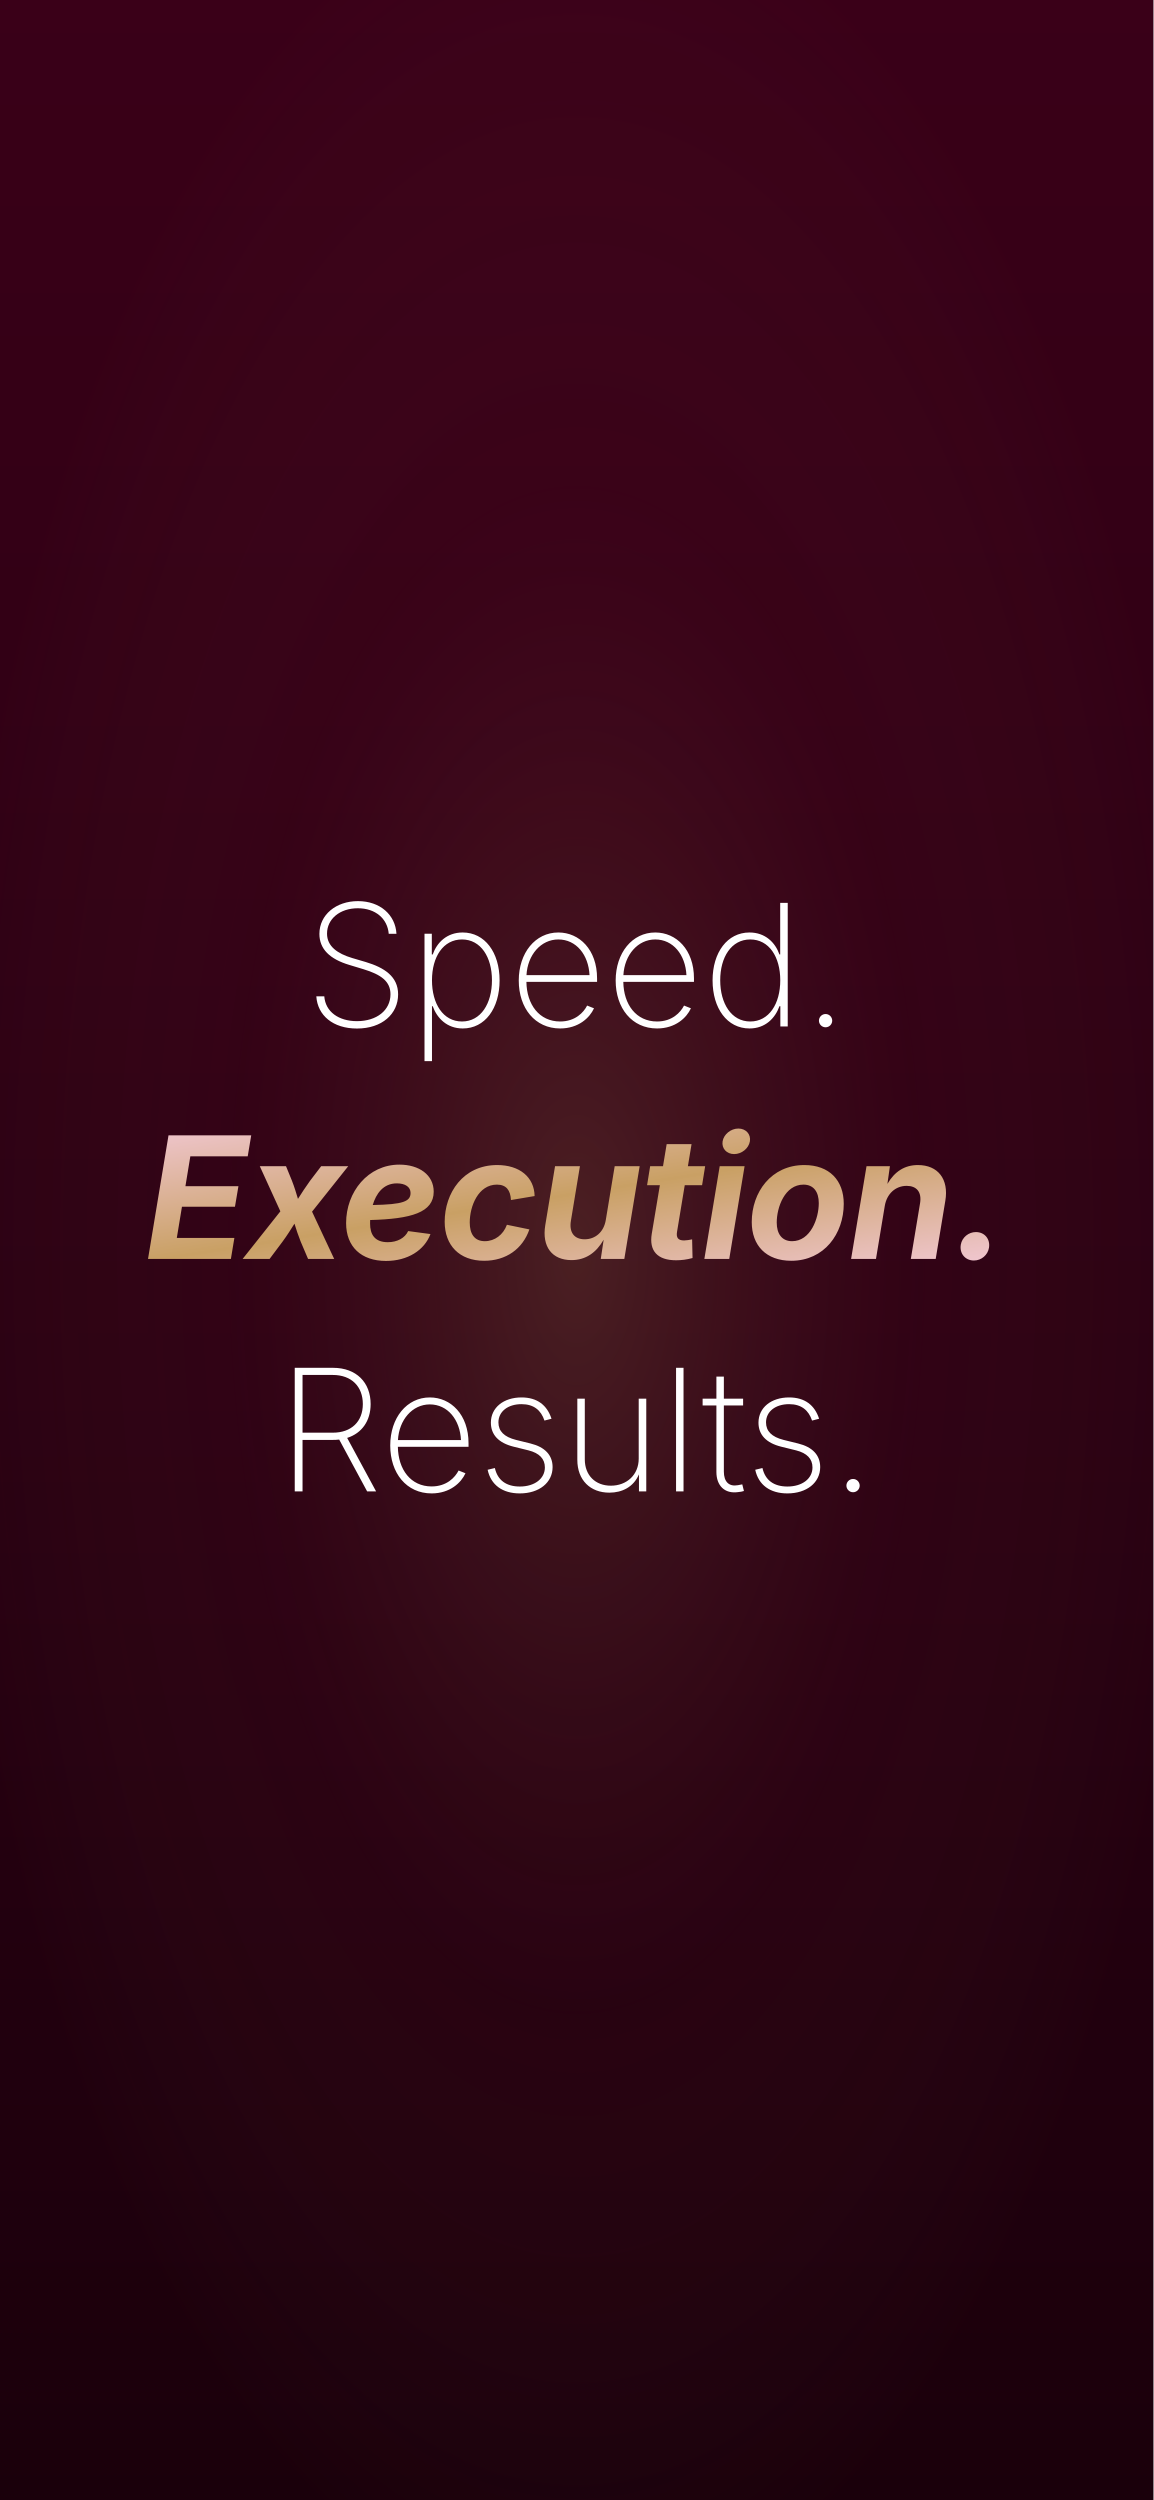
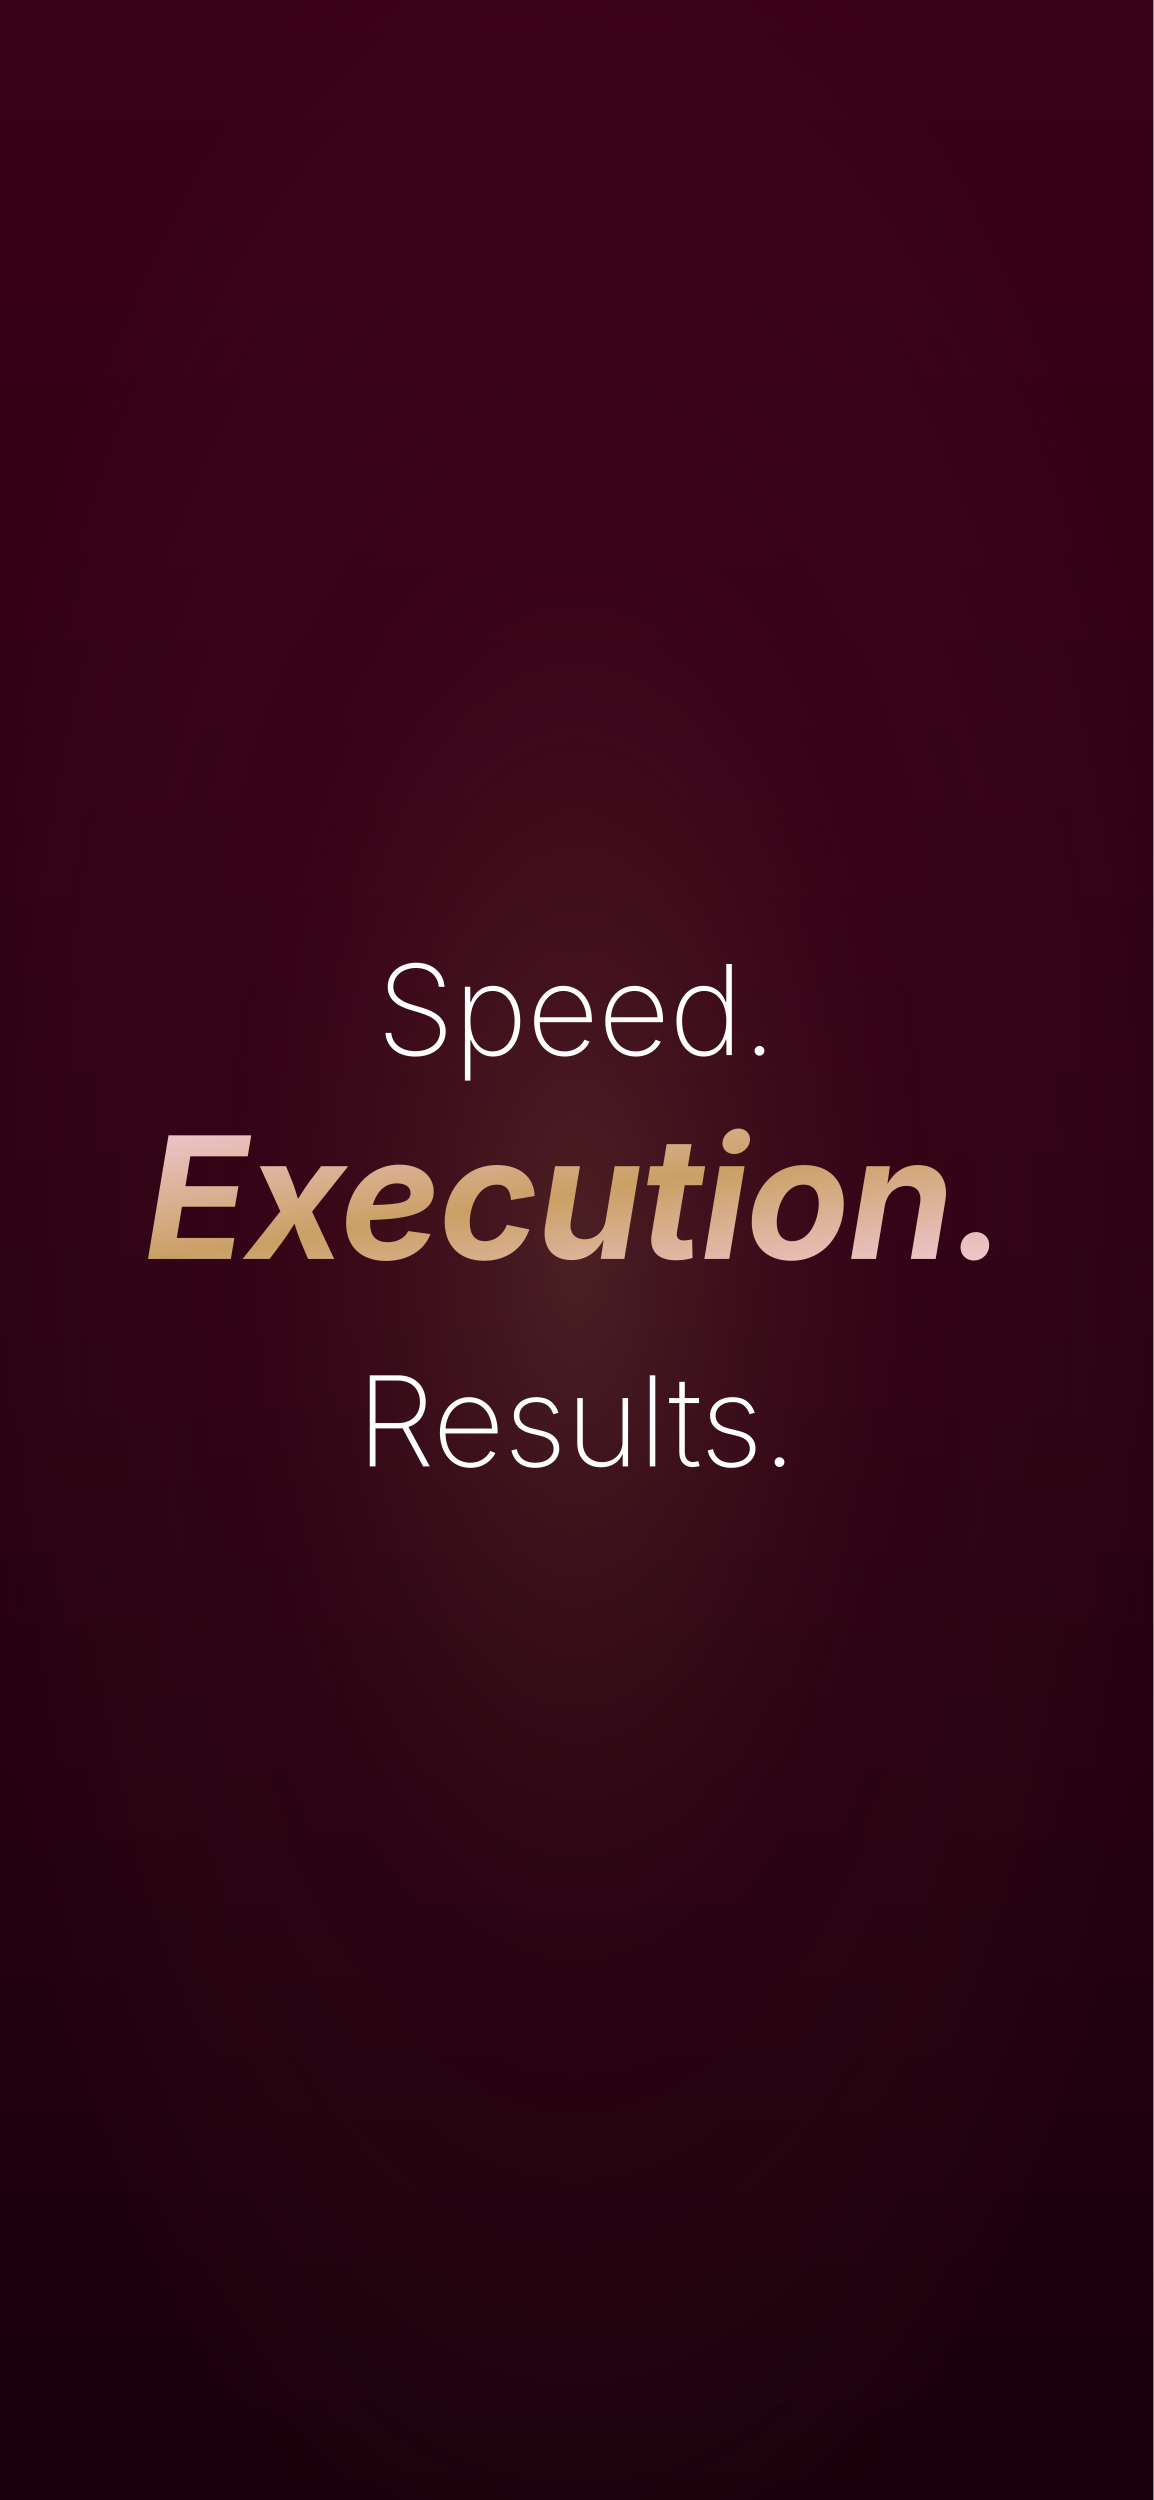
<svg xmlns="http://www.w3.org/2000/svg" viewBox="0 0 1290 2796" width="1290" height="2796" role="img" aria-label="Speed Execution Results wallpaper">
  <defs>
    <linearGradient id="bg" x1="0" y1="0" x2="0" y2="1">
      <stop offset="0%" stop-color="#3a0018" />
      <stop offset="55%" stop-color="#2a0012" />
      <stop offset="100%" stop-color="#1a000b" />
    </linearGradient>
    <linearGradient id="gold" x1="0" y1="0" x2="1" y2="1">
      <stop offset="0%" stop-color="#f0c6cf" />
      <stop offset="50%" stop-color="#c9a064" />
      <stop offset="100%" stop-color="#f0c6cf" />
    </linearGradient>
    <radialGradient id="glow" cx="50%" cy="50%" r="55%">
      <stop offset="0%" stop-color="#c9a064" stop-opacity="0.2" />
      <stop offset="55%" stop-color="#7c1f36" stop-opacity="0.08" />
      <stop offset="100%" stop-color="#c9a064" stop-opacity="0" />
    </radialGradient>
  </defs>
  <rect width="1290" height="2796" fill="url(#bg)" />
  <rect width="1290" height="2796" fill="url(#glow)" />
-   <text x="645" y="1148" font-family="'Helvetica Neue', 'Inter', -apple-system, 'SF Pro Display', sans-serif" font-size="190" font-weight="200" fill="#ffffff" text-anchor="middle" letter-spacing="-1">Speed.</text>
+   <text x="645" y="1180" font-family="'Helvetica Neue', 'Inter', -apple-system, 'SF Pro Display', sans-serif" font-size="140" font-weight="200" fill="#ffffff" text-anchor="middle" letter-spacing="-1">Speed.</text>
  <text x="645" y="1408" font-family="'Helvetica Neue', 'Inter', -apple-system, 'SF Pro Display', sans-serif" font-size="190" font-weight="700" font-style="italic" fill="url(#gold)" text-anchor="middle" letter-spacing="-2">Execution.</text>
-   <text x="645" y="1668" font-family="'Helvetica Neue', 'Inter', -apple-system, 'SF Pro Display', sans-serif" font-size="190" font-weight="200" fill="#ffffff" text-anchor="middle" letter-spacing="-1">Results.</text>
+   <text x="645" y="1640" font-family="'Helvetica Neue', 'Inter', -apple-system, 'SF Pro Display', sans-serif" font-size="140" font-weight="200" fill="#ffffff" text-anchor="middle" letter-spacing="-1">Results.</text>
</svg>
